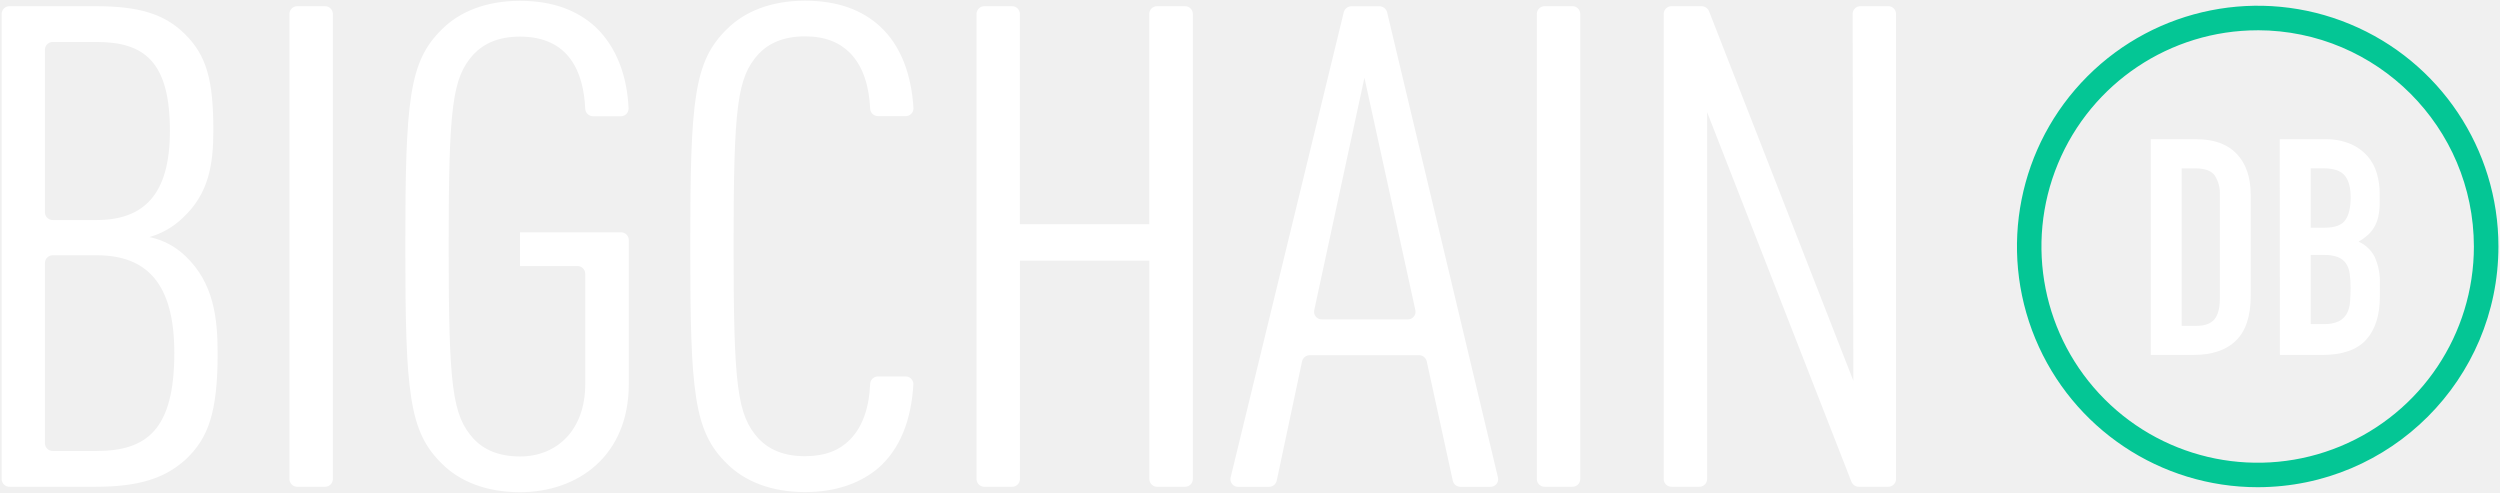
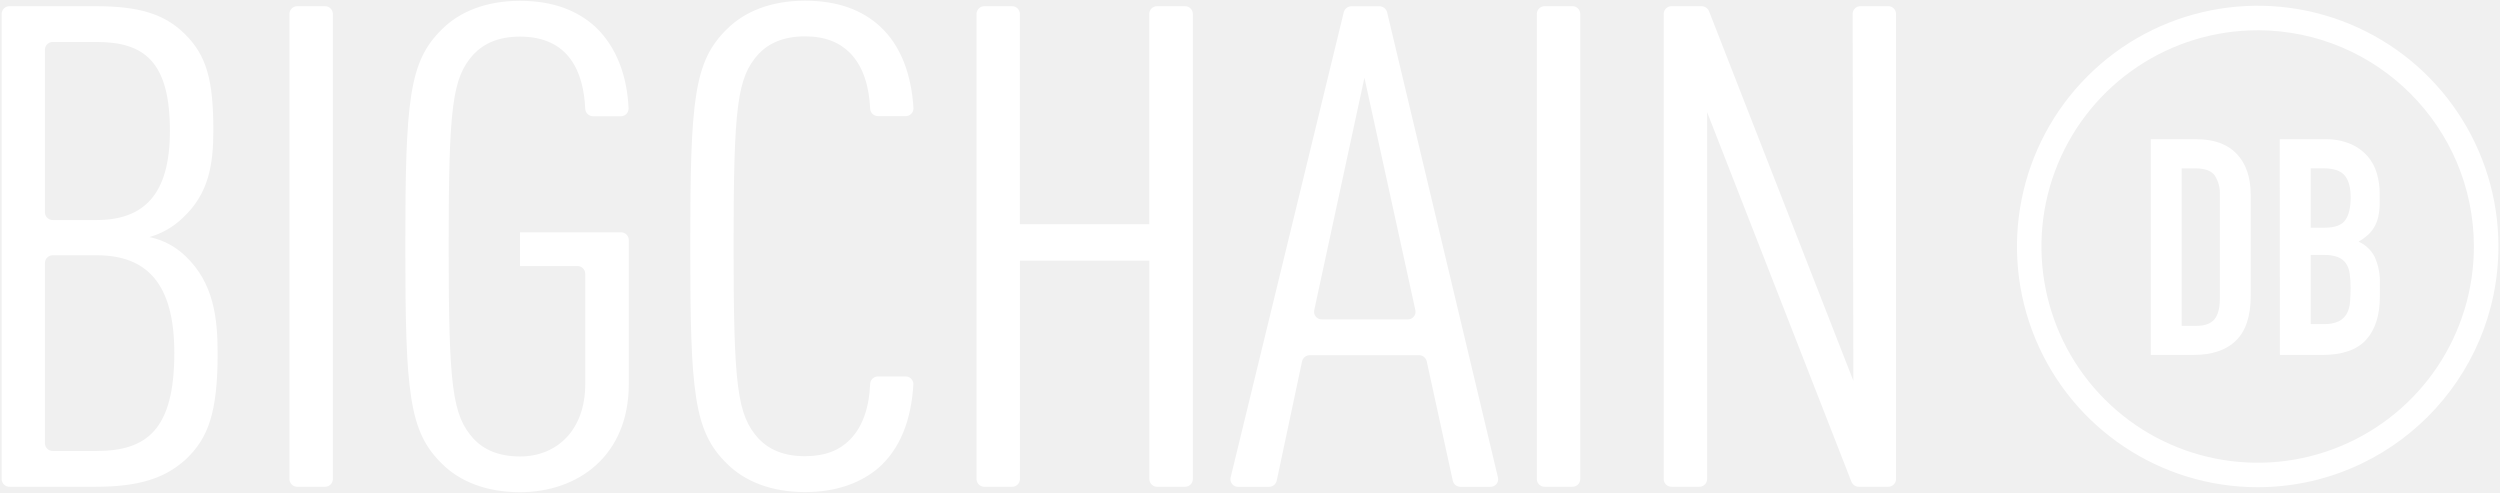
<svg xmlns="http://www.w3.org/2000/svg" width="766px" height="151px" viewBox="0 0 766 151" version="1.1">
  <defs />
  <g id="Page-1" stroke="none" stroke-width="1" fill="none" fill-rule="evenodd">
-     <g id="bigchain-db">
-       <path d="M691.77,149.28 C661.936,149.284 635.037,131.316 623.618,103.754 C612.198,76.192 618.506,44.465 639.6,23.367 C660.695,2.27 692.421,-4.042 719.984,7.374 C747.548,18.79 765.52,45.686 765.52,75.52 C765.476,116.234 732.484,149.23 691.77,149.28 L691.77,149.28 Z M691.77,9.28 C664.973,9.272 640.809,25.408 630.549,50.163 C620.288,74.919 625.951,103.417 644.897,122.369 C663.843,141.32 692.34,146.992 717.098,136.739 C741.857,126.486 758,102.327 758,75.53 C757.961,38.963 728.337,9.325 691.77,9.27 L691.77,9.28 Z" id="Shape" fill="#04C695" />
-       <path d="M659,42.66 L673,42.66 C678.387,42.66 682.503,44.16 685.35,47.16 C688.197,50.16 689.62,54.353 689.62,59.74 L689.62,90.65 C689.62,96.837 688.12,101.4 685.12,104.34 C682.12,107.28 677.787,108.75 672.12,108.75 L659,108.75 L659,42.66 Z M668.47,99.85 L672.83,99.85 C675.497,99.85 677.383,99.183 678.49,97.85 C679.597,96.517 680.153,94.427 680.16,91.58 L680.16,59.74 C680.283,57.623 679.729,55.522 678.58,53.74 C677.527,52.32 675.607,51.607 672.82,51.6 L668.46,51.6 L668.47,99.85 Z" id="Shape" fill="#FFFFFF" />
-       <path d="M698.51,42.66 L712.34,42.66 C714.991,42.589 717.629,43.062 720.09,44.05 C722.093,44.882 723.886,46.15 725.34,47.76 C726.695,49.303 727.692,51.126 728.26,53.1 C728.851,55.137 729.147,57.249 729.14,59.37 L729.14,61.78 C729.165,63.307 729.024,64.833 728.72,66.33 C728.48,67.473 728.058,68.57 727.47,69.58 C726.933,70.497 726.258,71.327 725.47,72.04 C724.61,72.794 723.679,73.464 722.69,74.04 C724.816,74.998 726.552,76.652 727.61,78.73 C728.771,81.341 729.312,84.185 729.19,87.04 L729.19,90.75 C729.19,96.57 727.783,101.027 724.97,104.12 C722.157,107.213 717.653,108.76 711.46,108.76 L698.56,108.76 L698.51,42.66 Z M708,69.77 L712.27,69.77 C715.423,69.77 717.543,68.98 718.63,67.4 C719.717,65.82 720.257,63.513 720.25,60.48 C720.25,57.507 719.647,55.28 718.44,53.8 C717.233,52.32 715.053,51.577 711.9,51.57 L708,51.57 L708,69.77 Z M708,99.29 L712.08,99.29 C713.625,99.362 715.165,99.074 716.58,98.45 C717.613,97.94 718.47,97.132 719.04,96.13 C719.619,95.037 719.96,93.834 720.04,92.6 C720.16,91.267 720.22,89.78 720.22,88.14 C720.234,86.682 720.14,85.225 719.94,83.78 C719.802,82.667 719.405,81.602 718.78,80.67 C718.161,79.812 717.306,79.152 716.32,78.77 C714.981,78.29 713.562,78.069 712.14,78.12 L708,78.12 L708,99.29 Z" id="Shape" fill="#FFFFFF" />
-       <path d="M57,140.67 C50.47,146.67 42.36,149.15 29.07,149.15 L3,149.15 C1.683,149.206 0.569,148.187 0.51,146.87 L0.51,4.18 C0.569,2.863 1.683,1.844 3,1.9 L29.34,1.9 C42.4,1.9 50.29,4.18 56.59,10.38 C63.35,17 65.37,24.65 65.37,39.95 C65.37,50.29 64.02,59.39 55.91,66.84 C53.055,69.572 49.573,71.56 45.77,72.63 C49.909,73.485 53.722,75.492 56.77,78.42 C65.55,86.69 66.68,97.65 66.68,108.2 C66.71,126.4 63.78,134.26 57,140.67 L57,140.67 Z M29.55,12.86 L16.26,12.86 C14.943,12.804 13.829,13.823 13.77,15.14 L13.77,65.14 C13.829,66.457 14.943,67.476 16.26,67.42 L29.54,67.42 C43.95,67.42 52.06,59.77 52.06,40.12 C52.07,18.65 44,12.86 29.55,12.86 L29.55,12.86 Z M29.55,78.21 L16.26,78.21 C14.943,78.154 13.829,79.173 13.77,80.49 L13.77,135.9 C13.829,137.217 14.943,138.236 16.26,138.18 L29.54,138.18 C44.86,138.18 53.41,131.77 53.41,108.18 C53.42,86.69 44.86,78.21 29.55,78.21 L29.55,78.21 Z" id="Shape" fill="#FFFFFF" />
-       <path d="M88.69,146.87 L88.69,4.18 C88.749,2.863 89.863,1.844 91.18,1.9 L99.5,1.9 C100.817,1.844 101.931,2.863 101.99,4.18 L101.99,146.87 C101.931,148.187 100.817,149.206 99.5,149.15 L91.18,149.15 C89.863,149.206 88.749,148.187 88.69,146.87 L88.69,146.87 Z" id="Shape" fill="#FFFFFF" />
-       <path d="M159.32,150.81 C148.96,150.81 140.85,147.5 135.45,142.12 C125.31,132.19 124.19,120.61 124.19,75.53 C124.19,30.45 125.32,18.86 135.45,8.94 C140.86,3.56 148.96,0.25 159.32,0.25 C169.68,0.25 177.11,3.35 182.52,8.32 C188.8,14.32 192.16,23.09 192.6,33.27 C192.595,33.915 192.328,34.529 191.86,34.973 C191.392,35.416 190.764,35.65 190.12,35.62 L181.8,35.62 C180.517,35.662 179.426,34.69 179.32,33.41 C178.84,22.31 174.52,11.22 159.32,11.22 C152.79,11.22 148.32,13.29 145.13,16.6 C138.6,23.84 137.47,32.32 137.47,75.54 C137.47,118.76 138.6,127.24 145.13,134.48 C148.28,137.79 152.79,139.86 159.32,139.86 C170.81,139.86 179.32,131.59 179.32,117.73 L179.32,83.8 C179.261,82.483 178.147,81.464 176.83,81.52 L159.32,81.52 L159.32,71.18 L190.17,71.18 C191.487,71.124 192.601,72.143 192.66,73.46 L192.66,117.71 C192.65,139.64 177.11,150.81 159.32,150.81 L159.32,150.81 Z" id="Shape" fill="#FFFFFF" />
-       <path d="M268.69,143.77 C263.28,148.11 256.08,150.77 246.62,150.77 C236.26,150.77 228.15,147.46 222.75,142.08 C212.61,132.15 211.49,120.57 211.49,75.49 C211.49,30.41 212.62,18.82 222.75,8.9 C228.16,3.52 236.26,0.21 246.62,0.21 C256.76,0.21 264.19,3.11 269.62,8.07 C276.1,14.02 279.28,22.99 279.89,33.18 C279.896,33.834 279.633,34.462 279.162,34.916 C278.691,35.37 278.054,35.61 277.4,35.58 L269.1,35.58 C267.817,35.622 266.726,34.65 266.62,33.37 C266.32,26.72 264.62,20.43 260.36,16.14 C257.21,13.04 252.93,11.14 246.62,11.14 C240.09,11.14 235.62,13.21 232.43,16.52 C225.9,23.76 224.77,32.24 224.77,75.46 C224.77,118.68 225.9,127.16 232.43,134.4 C235.58,137.71 240.09,139.78 246.62,139.78 C252.93,139.78 257.21,137.92 260.36,134.78 C264.62,130.5 266.36,124.2 266.62,117.55 C266.726,116.27 267.817,115.298 269.1,115.34 L277.38,115.34 C278.029,115.31 278.662,115.548 279.131,115.997 C279.6,116.447 279.863,117.07 279.86,117.72 C279.24,128.59 275.82,137.8 268.69,143.77 L268.69,143.77 Z" id="Shape" fill="#FFFFFF" />
-       <path d="M352.16,146.87 L352.16,79.87 L312.51,79.87 L312.51,146.87 C312.451,148.187 311.337,149.206 310.02,149.15 L301.7,149.15 C300.383,149.206 299.269,148.187 299.21,146.87 L299.21,4.18 C299.269,2.863 300.383,1.844 301.7,1.9 L310,1.9 C311.317,1.844 312.431,2.863 312.49,4.18 L312.49,68.7 L352.13,68.7 L352.13,4.18 C352.189,2.863 353.303,1.844 354.62,1.9 L363,1.9 C364.317,1.844 365.431,2.863 365.49,4.18 L365.49,146.87 C365.431,148.187 364.317,149.206 363,149.15 L354.68,149.15 C354.043,149.185 353.418,148.964 352.944,148.536 C352.471,148.108 352.188,147.508 352.16,146.87 L352.16,146.87 Z" id="Shape" fill="#FFFFFF" />
-       <path d="M445.14,147.32 L437.14,110.66 C436.855,109.554 435.841,108.794 434.7,108.83 L401.4,108.83 C400.253,108.796 399.237,109.566 398.96,110.68 L391.18,147.32 C390.903,148.434 389.887,149.204 388.74,149.17 L379.47,149.17 C378.75,149.211 378.051,148.917 377.576,148.374 C377.101,147.83 376.903,147.098 377.04,146.39 L411.74,3.7 C412.047,2.62 413.048,1.887 414.17,1.92 L422.57,1.92 C423.695,1.888 424.697,2.626 425,3.71 L459,146.4 C459.133,147.107 458.934,147.836 458.46,148.377 C457.985,148.918 457.288,149.21 456.57,149.17 L447.51,149.17 C446.389,149.171 445.411,148.408 445.14,147.32 L445.14,147.32 Z M418.06,23.82 L402.66,95.13 C402.54,95.833 402.747,96.552 403.222,97.083 C403.697,97.615 404.388,97.901 405.1,97.86 L431.25,97.86 C431.962,97.901 432.653,97.615 433.128,97.083 C433.603,96.552 433.81,95.833 433.69,95.13 L418.06,23.82 Z" id="Shape" fill="#FFFFFF" />
-       <path d="M470.89,146.87 L470.89,4.18 C470.949,2.863 472.063,1.844 473.38,1.9 L481.7,1.9 C483.017,1.844 484.131,2.863 484.19,4.18 L484.19,146.87 C484.131,148.187 483.017,149.206 481.7,149.15 L473.38,149.15 C472.063,149.206 470.949,148.187 470.89,146.87 L470.89,146.87 Z" id="Shape" fill="#FFFFFF" />
-       <path d="M567.29,147.64 L523.06,34.37 L523.06,146.87 C523.001,148.187 521.887,149.206 520.57,149.15 L512.25,149.15 C510.933,149.206 509.819,148.187 509.76,146.87 L509.76,4.18 C509.819,2.863 510.933,1.844 512.25,1.9 L521.3,1.9 C522.316,1.877 523.243,2.475 523.64,3.41 L567.87,116.68 L567.65,4.18 C567.676,3.546 567.953,2.948 568.42,2.519 C568.887,2.089 569.506,1.863 570.14,1.89 L578.45,1.89 C579.767,1.834 580.881,2.853 580.94,4.17 L580.94,146.87 C580.881,148.187 579.767,149.206 578.45,149.15 L569.62,149.15 C568.608,149.169 567.686,148.572 567.29,147.64 L567.29,147.64 Z" id="Shape" fill="#FFFFFF" />
+     <g id="bigchain-db" fill-rule="nonzero" fill="#FFFFFF">
+       <path d="M691.77,149.28 C661.936,149.284 635.037,131.316 623.618,103.754 C612.198,76.192 618.506,44.465 639.6,23.367 C660.695,2.27 692.421,-4.042 719.984,7.374 C747.548,18.79 765.52,45.686 765.52,75.52 C765.476,116.234 732.484,149.23 691.77,149.28 L691.77,149.28 Z M691.77,9.28 C664.973,9.272 640.809,25.408 630.549,50.163 C620.288,74.919 625.951,103.417 644.897,122.369 C663.843,141.32 692.34,146.992 717.098,136.739 C741.857,126.486 758,102.327 758,75.53 C757.961,38.963 728.337,9.325 691.77,9.27 L691.77,9.28 Z" id="Shape" />
+       <path d="M659,42.66 L673,42.66 C678.387,42.66 682.503,44.16 685.35,47.16 C688.197,50.16 689.62,54.353 689.62,59.74 L689.62,90.65 C689.62,96.837 688.12,101.4 685.12,104.34 C682.12,107.28 677.787,108.75 672.12,108.75 L659,108.75 L659,42.66 Z M668.47,99.85 L672.83,99.85 C675.497,99.85 677.383,99.183 678.49,97.85 C679.597,96.517 680.153,94.427 680.16,91.58 L680.16,59.74 C680.283,57.623 679.729,55.522 678.58,53.74 C677.527,52.32 675.607,51.607 672.82,51.6 L668.46,51.6 L668.47,99.85 Z" id="Shape" />
+       <path d="M698.51,42.66 L712.34,42.66 C714.991,42.589 717.629,43.062 720.09,44.05 C722.093,44.882 723.886,46.15 725.34,47.76 C726.695,49.303 727.692,51.126 728.26,53.1 C728.851,55.137 729.147,57.249 729.14,59.37 L729.14,61.78 C729.165,63.307 729.024,64.833 728.72,66.33 C728.48,67.473 728.058,68.57 727.47,69.58 C726.933,70.497 726.258,71.327 725.47,72.04 C724.61,72.794 723.679,73.464 722.69,74.04 C724.816,74.998 726.552,76.652 727.61,78.73 C728.771,81.341 729.312,84.185 729.19,87.04 L729.19,90.75 C729.19,96.57 727.783,101.027 724.97,104.12 C722.157,107.213 717.653,108.76 711.46,108.76 L698.56,108.76 L698.51,42.66 Z M708,69.77 L712.27,69.77 C715.423,69.77 717.543,68.98 718.63,67.4 C719.717,65.82 720.257,63.513 720.25,60.48 C720.25,57.507 719.647,55.28 718.44,53.8 C717.233,52.32 715.053,51.577 711.9,51.57 L708,51.57 L708,69.77 Z M708,99.29 L712.08,99.29 C713.625,99.362 715.165,99.074 716.58,98.45 C717.613,97.94 718.47,97.132 719.04,96.13 C719.619,95.037 719.96,93.834 720.04,92.6 C720.16,91.267 720.22,89.78 720.22,88.14 C720.234,86.682 720.14,85.225 719.94,83.78 C719.802,82.667 719.405,81.602 718.78,80.67 C718.161,79.812 717.306,79.152 716.32,78.77 C714.981,78.29 713.562,78.069 712.14,78.12 L708,78.12 L708,99.29 Z" id="Shape" />
+       <path d="M57,140.67 C50.47,146.67 42.36,149.15 29.07,149.15 L3,149.15 C1.683,149.206 0.569,148.187 0.51,146.87 L0.51,4.18 C0.569,2.863 1.683,1.844 3,1.9 L29.34,1.9 C42.4,1.9 50.29,4.18 56.59,10.38 C63.35,17 65.37,24.65 65.37,39.95 C65.37,50.29 64.02,59.39 55.91,66.84 C53.055,69.572 49.573,71.56 45.77,72.63 C49.909,73.485 53.722,75.492 56.77,78.42 C65.55,86.69 66.68,97.65 66.68,108.2 C66.71,126.4 63.78,134.26 57,140.67 L57,140.67 Z M29.55,12.86 L16.26,12.86 C14.943,12.804 13.829,13.823 13.77,15.14 L13.77,65.14 C13.829,66.457 14.943,67.476 16.26,67.42 L29.54,67.42 C43.95,67.42 52.06,59.77 52.06,40.12 C52.07,18.65 44,12.86 29.55,12.86 L29.55,12.86 Z M29.55,78.21 L16.26,78.21 C14.943,78.154 13.829,79.173 13.77,80.49 L13.77,135.9 C13.829,137.217 14.943,138.236 16.26,138.18 L29.54,138.18 C44.86,138.18 53.41,131.77 53.41,108.18 C53.42,86.69 44.86,78.21 29.55,78.21 L29.55,78.21 Z" id="Shape" />
+       <path d="M88.69,146.87 L88.69,4.18 C88.749,2.863 89.863,1.844 91.18,1.9 L99.5,1.9 C100.817,1.844 101.931,2.863 101.99,4.18 L101.99,146.87 C101.931,148.187 100.817,149.206 99.5,149.15 L91.18,149.15 C89.863,149.206 88.749,148.187 88.69,146.87 L88.69,146.87 Z" id="Shape" />
+       <path d="M159.32,150.81 C148.96,150.81 140.85,147.5 135.45,142.12 C125.31,132.19 124.19,120.61 124.19,75.53 C124.19,30.45 125.32,18.86 135.45,8.94 C140.86,3.56 148.96,0.25 159.32,0.25 C169.68,0.25 177.11,3.35 182.52,8.32 C188.8,14.32 192.16,23.09 192.6,33.27 C192.595,33.915 192.328,34.529 191.86,34.973 C191.392,35.416 190.764,35.65 190.12,35.62 L181.8,35.62 C180.517,35.662 179.426,34.69 179.32,33.41 C178.84,22.31 174.52,11.22 159.32,11.22 C152.79,11.22 148.32,13.29 145.13,16.6 C138.6,23.84 137.47,32.32 137.47,75.54 C137.47,118.76 138.6,127.24 145.13,134.48 C148.28,137.79 152.79,139.86 159.32,139.86 C170.81,139.86 179.32,131.59 179.32,117.73 L179.32,83.8 C179.261,82.483 178.147,81.464 176.83,81.52 L159.32,81.52 L159.32,71.18 L190.17,71.18 C191.487,71.124 192.601,72.143 192.66,73.46 L192.66,117.71 C192.65,139.64 177.11,150.81 159.32,150.81 L159.32,150.81 Z" id="Shape" />
+       <path d="M268.69,143.77 C263.28,148.11 256.08,150.77 246.62,150.77 C236.26,150.77 228.15,147.46 222.75,142.08 C212.61,132.15 211.49,120.57 211.49,75.49 C211.49,30.41 212.62,18.82 222.75,8.9 C228.16,3.52 236.26,0.21 246.62,0.21 C256.76,0.21 264.19,3.11 269.62,8.07 C276.1,14.02 279.28,22.99 279.89,33.18 C279.896,33.834 279.633,34.462 279.162,34.916 C278.691,35.37 278.054,35.61 277.4,35.58 L269.1,35.58 C267.817,35.622 266.726,34.65 266.62,33.37 C266.32,26.72 264.62,20.43 260.36,16.14 C257.21,13.04 252.93,11.14 246.62,11.14 C240.09,11.14 235.62,13.21 232.43,16.52 C225.9,23.76 224.77,32.24 224.77,75.46 C224.77,118.68 225.9,127.16 232.43,134.4 C235.58,137.71 240.09,139.78 246.62,139.78 C252.93,139.78 257.21,137.92 260.36,134.78 C264.62,130.5 266.36,124.2 266.62,117.55 C266.726,116.27 267.817,115.298 269.1,115.34 L277.38,115.34 C278.029,115.31 278.662,115.548 279.131,115.997 C279.6,116.447 279.863,117.07 279.86,117.72 C279.24,128.59 275.82,137.8 268.69,143.77 L268.69,143.77 Z" id="Shape" />
+       <path d="M352.16,146.87 L352.16,79.87 L312.51,79.87 L312.51,146.87 C312.451,148.187 311.337,149.206 310.02,149.15 L301.7,149.15 C300.383,149.206 299.269,148.187 299.21,146.87 L299.21,4.18 C299.269,2.863 300.383,1.844 301.7,1.9 L310,1.9 C311.317,1.844 312.431,2.863 312.49,4.18 L312.49,68.7 L352.13,68.7 L352.13,4.18 C352.189,2.863 353.303,1.844 354.62,1.9 L363,1.9 C364.317,1.844 365.431,2.863 365.49,4.18 L365.49,146.87 C365.431,148.187 364.317,149.206 363,149.15 L354.68,149.15 C354.043,149.185 353.418,148.964 352.944,148.536 C352.471,148.108 352.188,147.508 352.16,146.87 L352.16,146.87 Z" id="Shape" />
+       <path d="M445.14,147.32 L437.14,110.66 C436.855,109.554 435.841,108.794 434.7,108.83 L401.4,108.83 C400.253,108.796 399.237,109.566 398.96,110.68 L391.18,147.32 C390.903,148.434 389.887,149.204 388.74,149.17 L379.47,149.17 C378.75,149.211 378.051,148.917 377.576,148.374 C377.101,147.83 376.903,147.098 377.04,146.39 L411.74,3.7 C412.047,2.62 413.048,1.887 414.17,1.92 L422.57,1.92 C423.695,1.888 424.697,2.626 425,3.71 L459,146.4 C459.133,147.107 458.934,147.836 458.46,148.377 C457.985,148.918 457.288,149.21 456.57,149.17 L447.51,149.17 C446.389,149.171 445.411,148.408 445.14,147.32 L445.14,147.32 Z M418.06,23.82 L402.66,95.13 C402.54,95.833 402.747,96.552 403.222,97.083 C403.697,97.615 404.388,97.901 405.1,97.86 L431.25,97.86 C431.962,97.901 432.653,97.615 433.128,97.083 C433.603,96.552 433.81,95.833 433.69,95.13 L418.06,23.82 Z" id="Shape" />
+       <path d="M470.89,146.87 L470.89,4.18 C470.949,2.863 472.063,1.844 473.38,1.9 L481.7,1.9 C483.017,1.844 484.131,2.863 484.19,4.18 L484.19,146.87 C484.131,148.187 483.017,149.206 481.7,149.15 L473.38,149.15 C472.063,149.206 470.949,148.187 470.89,146.87 L470.89,146.87 Z" id="Shape" />
+       <path d="M567.29,147.64 L523.06,34.37 L523.06,146.87 C523.001,148.187 521.887,149.206 520.57,149.15 L512.25,149.15 C510.933,149.206 509.819,148.187 509.76,146.87 L509.76,4.18 C509.819,2.863 510.933,1.844 512.25,1.9 L521.3,1.9 C522.316,1.877 523.243,2.475 523.64,3.41 L567.87,116.68 L567.65,4.18 C567.676,3.546 567.953,2.948 568.42,2.519 C568.887,2.089 569.506,1.863 570.14,1.89 L578.45,1.89 C579.767,1.834 580.881,2.853 580.94,4.17 L580.94,146.87 C580.881,148.187 579.767,149.206 578.45,149.15 L569.62,149.15 C568.608,149.169 567.686,148.572 567.29,147.64 L567.29,147.64 Z" id="Shape" />
    </g>
  </g>
</svg>
